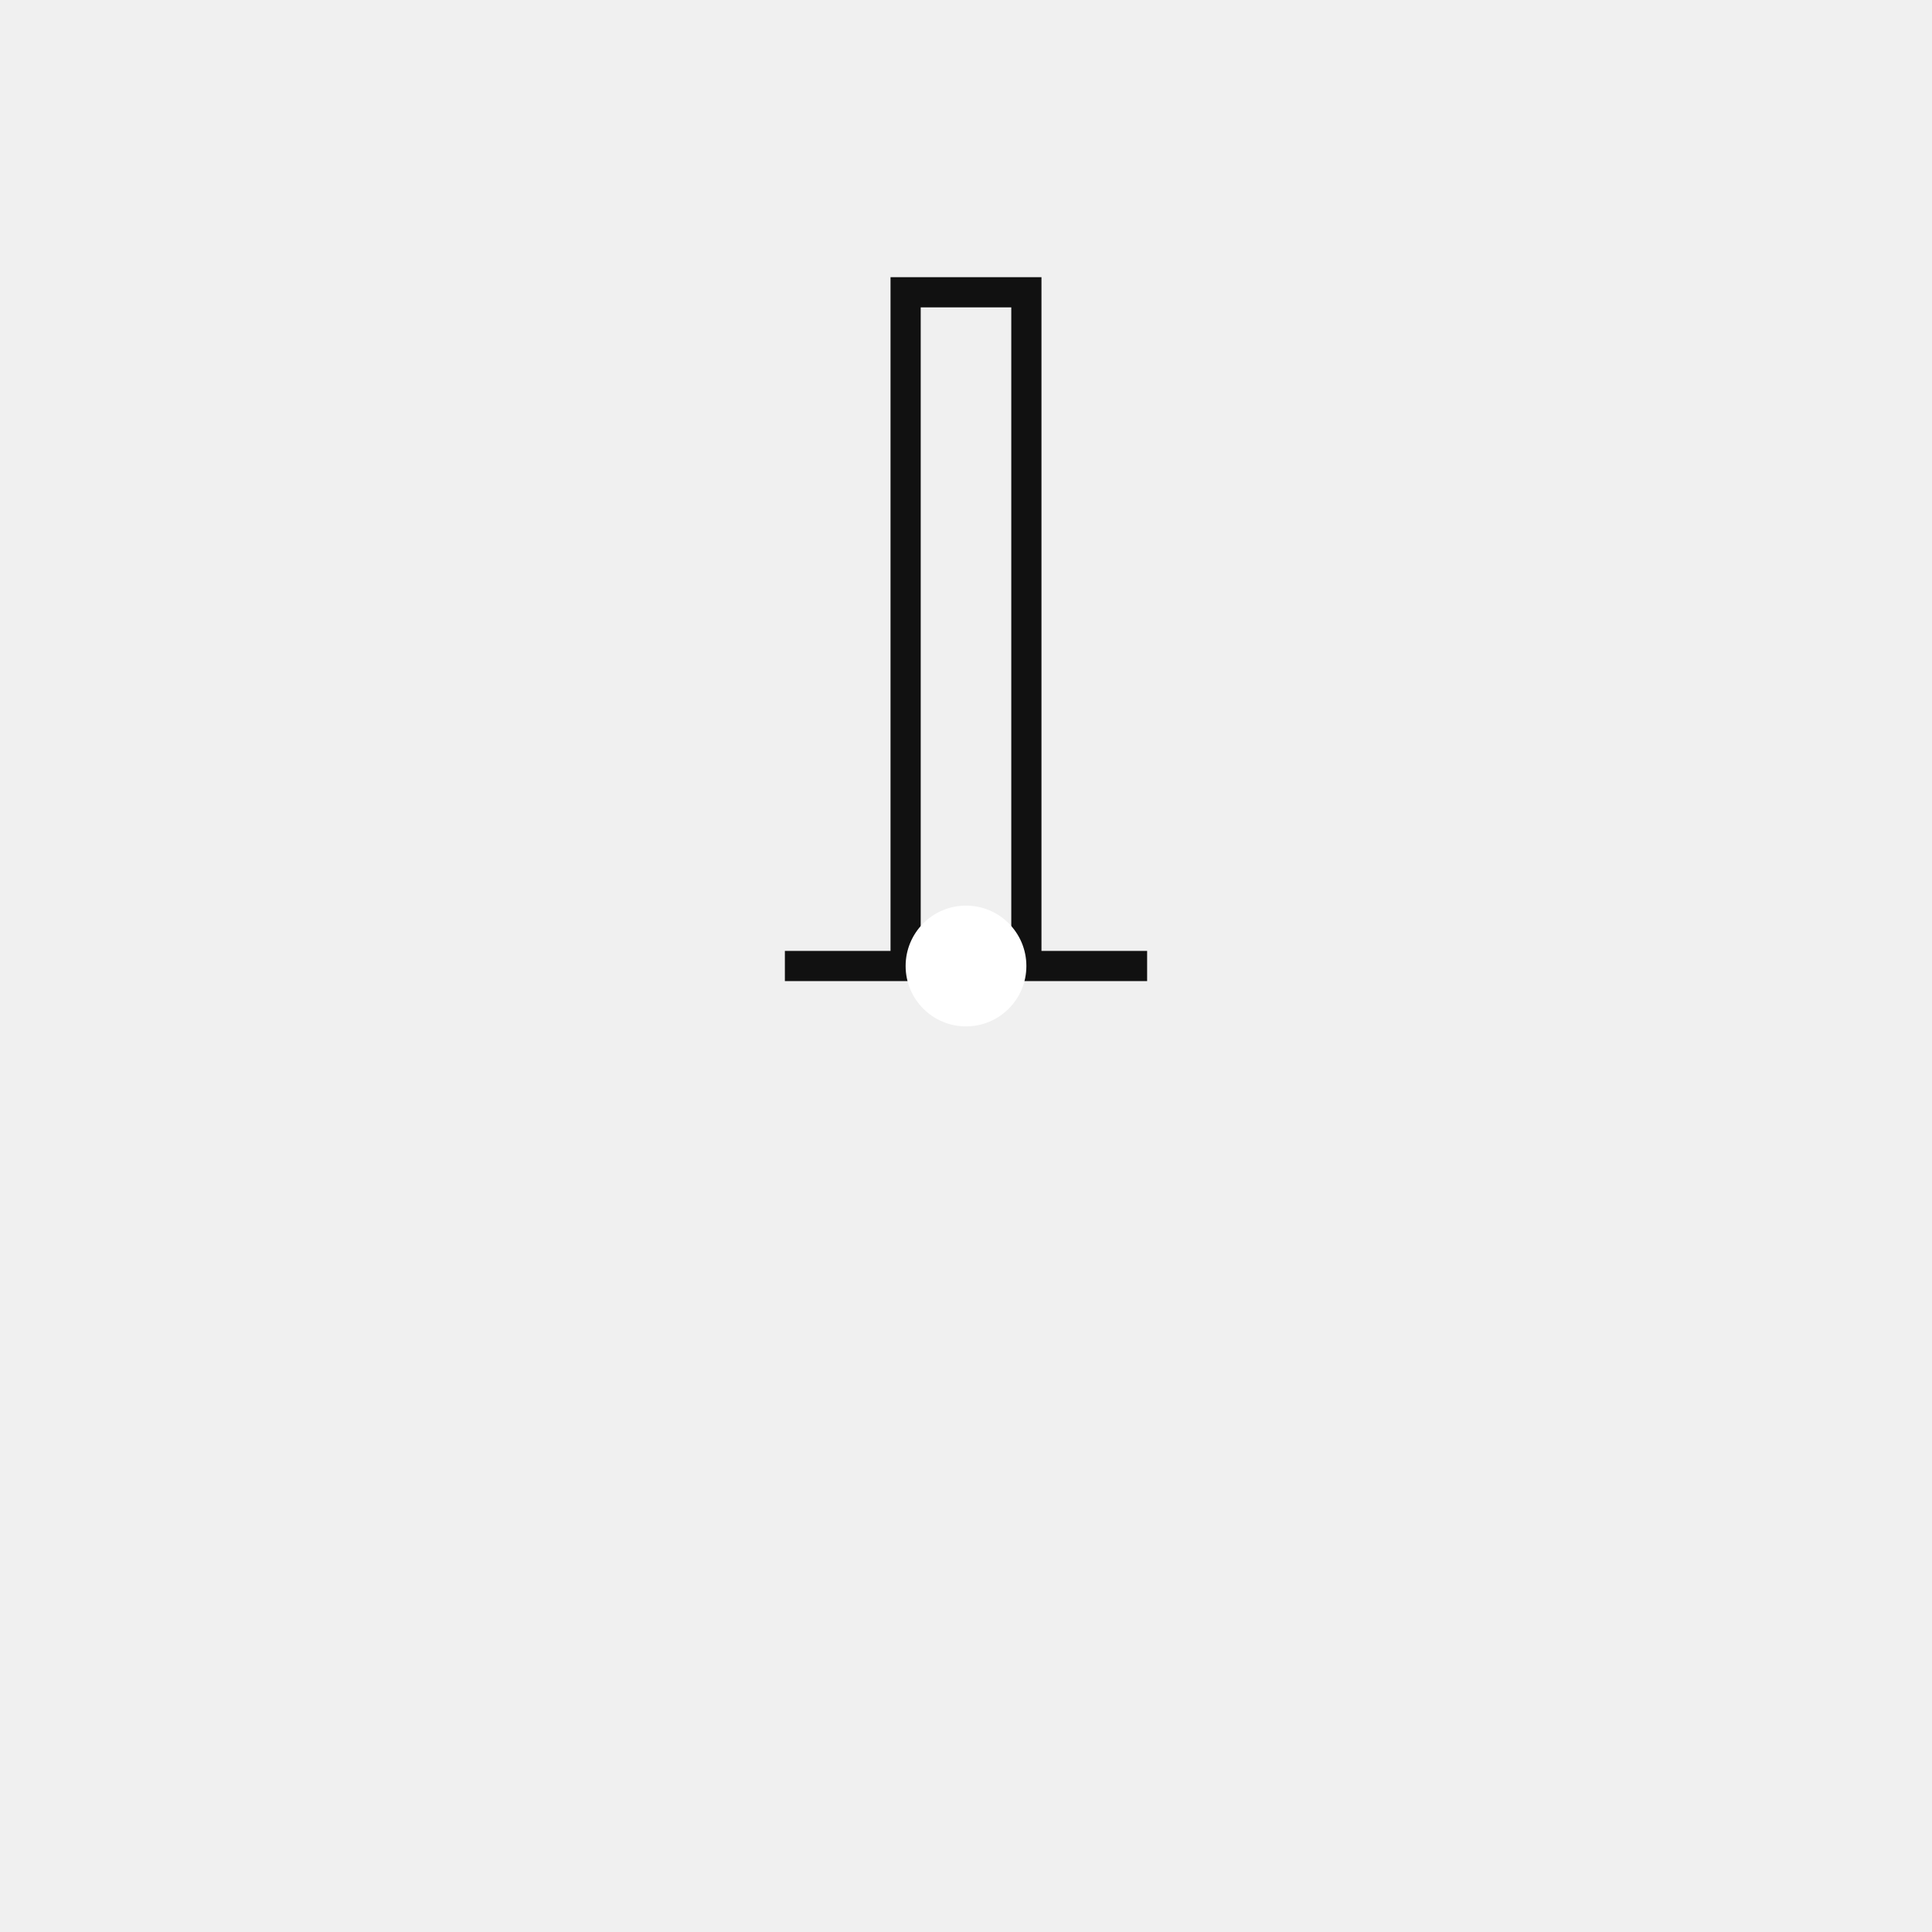
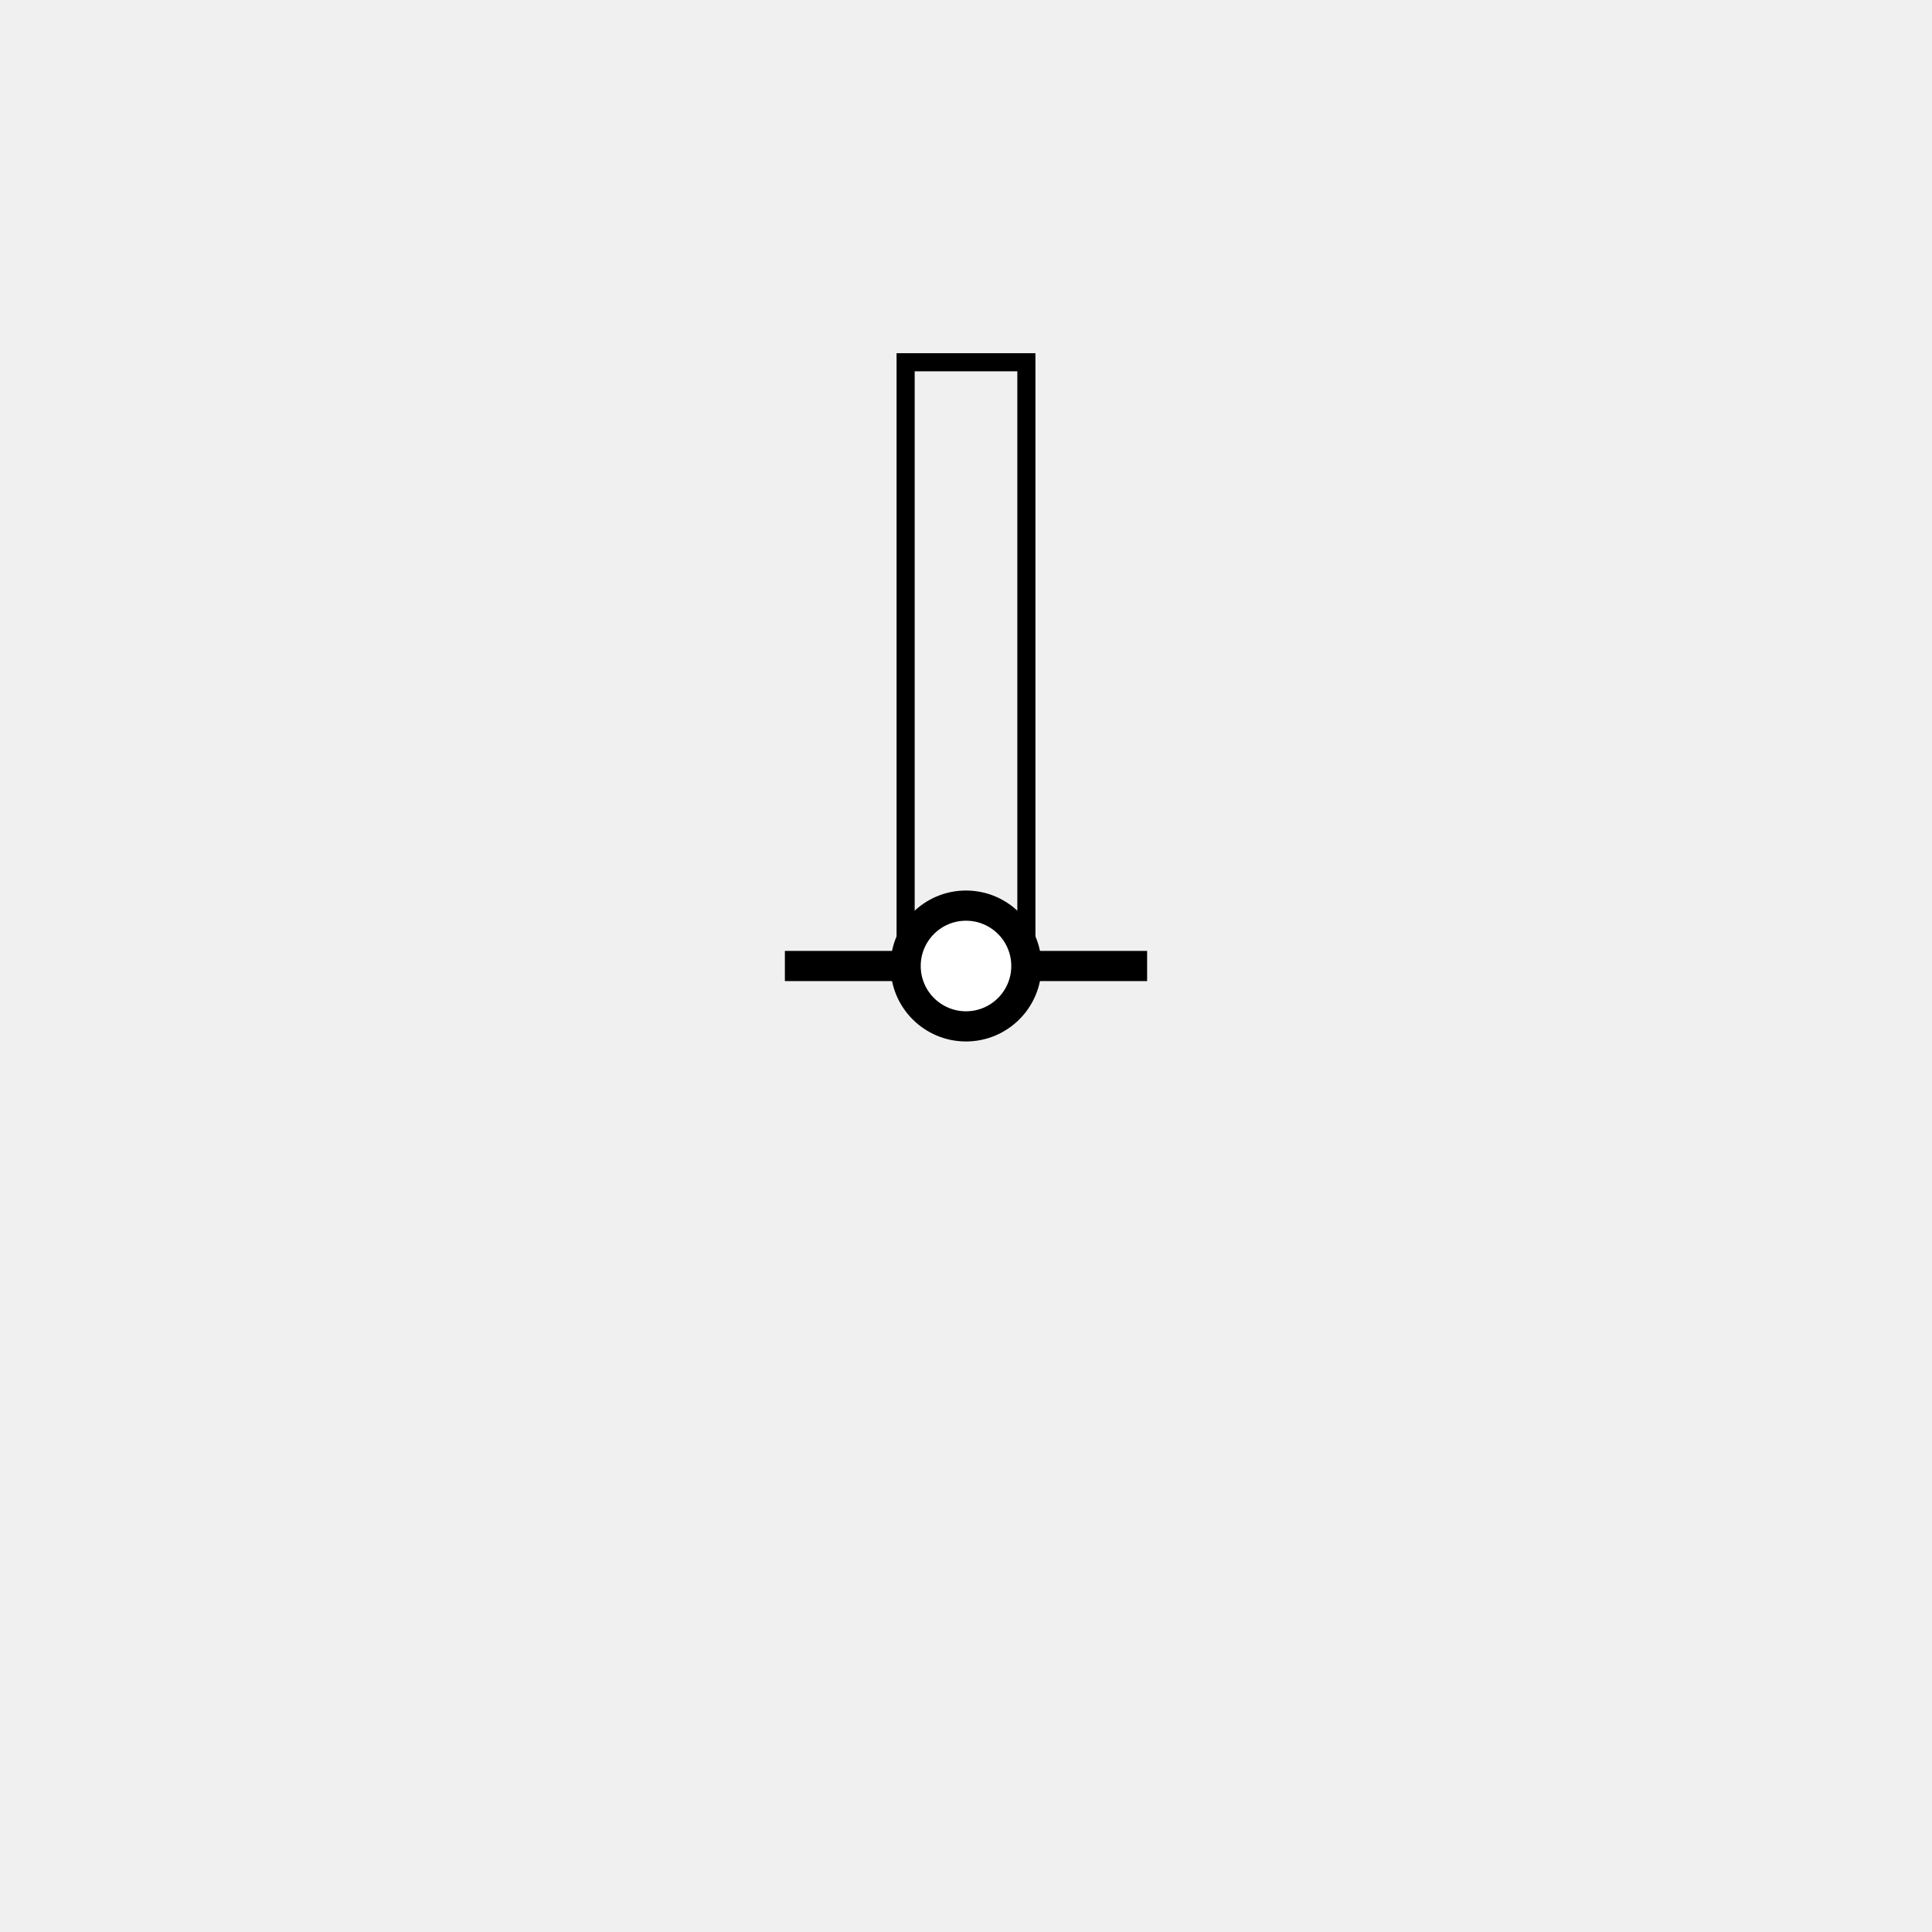
<svg xmlns="http://www.w3.org/2000/svg" version="1.0" width="32" height="32" id="svg2">
-   <defs id="defs20" />
  <style type="text/css" id="base">
      .outline {
        fill: none;
-         stroke: #111111;
+         stroke: black;
+         stroke-width: 0.3;
+       }
+       .inline {
+         fill: none;
+         stroke: none;
+         stroke-width: 0.8;
+       }
+       .fill {
+         fill: none;
+         stroke: none;
+         stroke-width: 0.3;
+       }
+       .baseline {
+         fill: none;
+         stroke: black;
        stroke-width: 0.5;
      }
-       .fill {
-         stroke: none;
-         stroke-width: 0.3;
-         fill: none;
-       }
-       .base {
+       .basepoint {
        fill: white;
+         stroke: black;
+         stroke-width: 0.5;
      }
      COLORING{}
  </style>
-   <g>
-     <path class="fill vertical02 uniform" id="path303" d="M 16 4.84 L 15 4.84 L 15 16 L 16 16 L 16 4.84 z " />
-     <path class="fill vertical12 uniform" id="path1019" d="M 16 4.84 L 16 16 L 17 16 L 17 4.84 L 16 4.84 z " />
-     <path class="fill horizontal34 horizontal12" id="path4777" d="M 17 13.211 L 15 13.211 L 15 16 L 17 16 L 17 13.211 z " />
-     <path class="fill horizontal24 horizontal12" id="path4785" d="M 15 10.42 L 15 13.211 L 17 13.211 L 17 10.42 L 15 10.42 z " />
-     <path class="fill horizontal14 horizontal02" id="path4782" d="M 15 7.631 L 15 10.42 L 17 10.42 L 17 7.631 L 15 7.631 z " />
-     <path class="fill horizontal04 horizontal02" id="path4779" d="M 15 4.84 L 15 7.631 L 17 7.631 L 17 4.84 L 15 4.84 z " />
-     <path class="fill horizontal23" id="path4686" d="M 17 12.279 L 15 12.279 L 15 16 L 17 16 L 17 12.279 z " />
-     <path class="fill horizontal13" id="path4791" d="M 15 8.561 L 15 12.279 L 17 12.279 L 17 8.561 L 15 8.561 z " />
-     <path class="fill horizontal03" id="path4788" d="M 15 4.84 L 15 8.561 L 17 8.561 L 17 4.84 L 15 4.84 z " />
-     <path class="outline" d="M 15,16 V 4.841 h 2 V 16" id="path3219" />
+   <g id="g19">
+     <path class="fill uniform vertical02 vertical03 horizontal02 horizontal03 horizontal04 cross02" d="M 17,16 V 6 h -2 v 10 z" id="path3219" />
+     <path id="path1099" class="fill vertical12" d="M 16 6 L 16 16 L 17 16 L 17 6 L 16 6 z " />
+     <path id="path1104" class="fill vertical13" d="M 15.6 6 L 15.6 16 L 17 16 L 17 6 L 15.6 6 z " />
+     <path id="path1109" class="fill vertical23" d="M 16.4 6 L 16.4 16 L 17 16 L 17 6 L 16.4 6 z " />
+     <path id="path308" class="fill horizontal13" d="M 17 9.334 L 15 9.334 L 15 16 L 17 16 L 17 9.334 z " />
+     <path id="path313" class="fill horizontal23" d="M 17 12.666 L 15 12.666 L 15 16 L 17 16 L 17 12.666 z " />
+     <path id="path309" class="fill horizontal14" d="M 17 8.5 L 15 8.5 L 15 16 L 17 16 L 17 8.5 z " />
+     <path id="path314" class="fill horizontal24 horizontal12" d="M 17 11 L 15 11 L 15 16 L 17 16 L 17 11 z " />
+     <path id="path319" class="fill horizontal34" d="M 17 13.5 L 15 13.5 L 15 16 L 17 16 L 17 13.5 z " />
+     <path class="inline cross12" d="M 16,6 V 16" id="path315" />
+     <path class="inline cross12" d="m 15,11 h 2" id="path317" />
+     <path class="outline" d="M 17,16 V 6 h -2 v 10 z" id="path385" />
  </g>
-   <path class="outline" d="m 13,16 h 6" id="path5181" />
-   <circle class="base" id="path5349" cx="16" cy="16" r="1" />
+   <path class="baseline" d="m 13,16 h 6" id="path5181" />
+   <circle class="basepoint" id="path5349" cx="16" cy="16" r="1" />
</svg>
